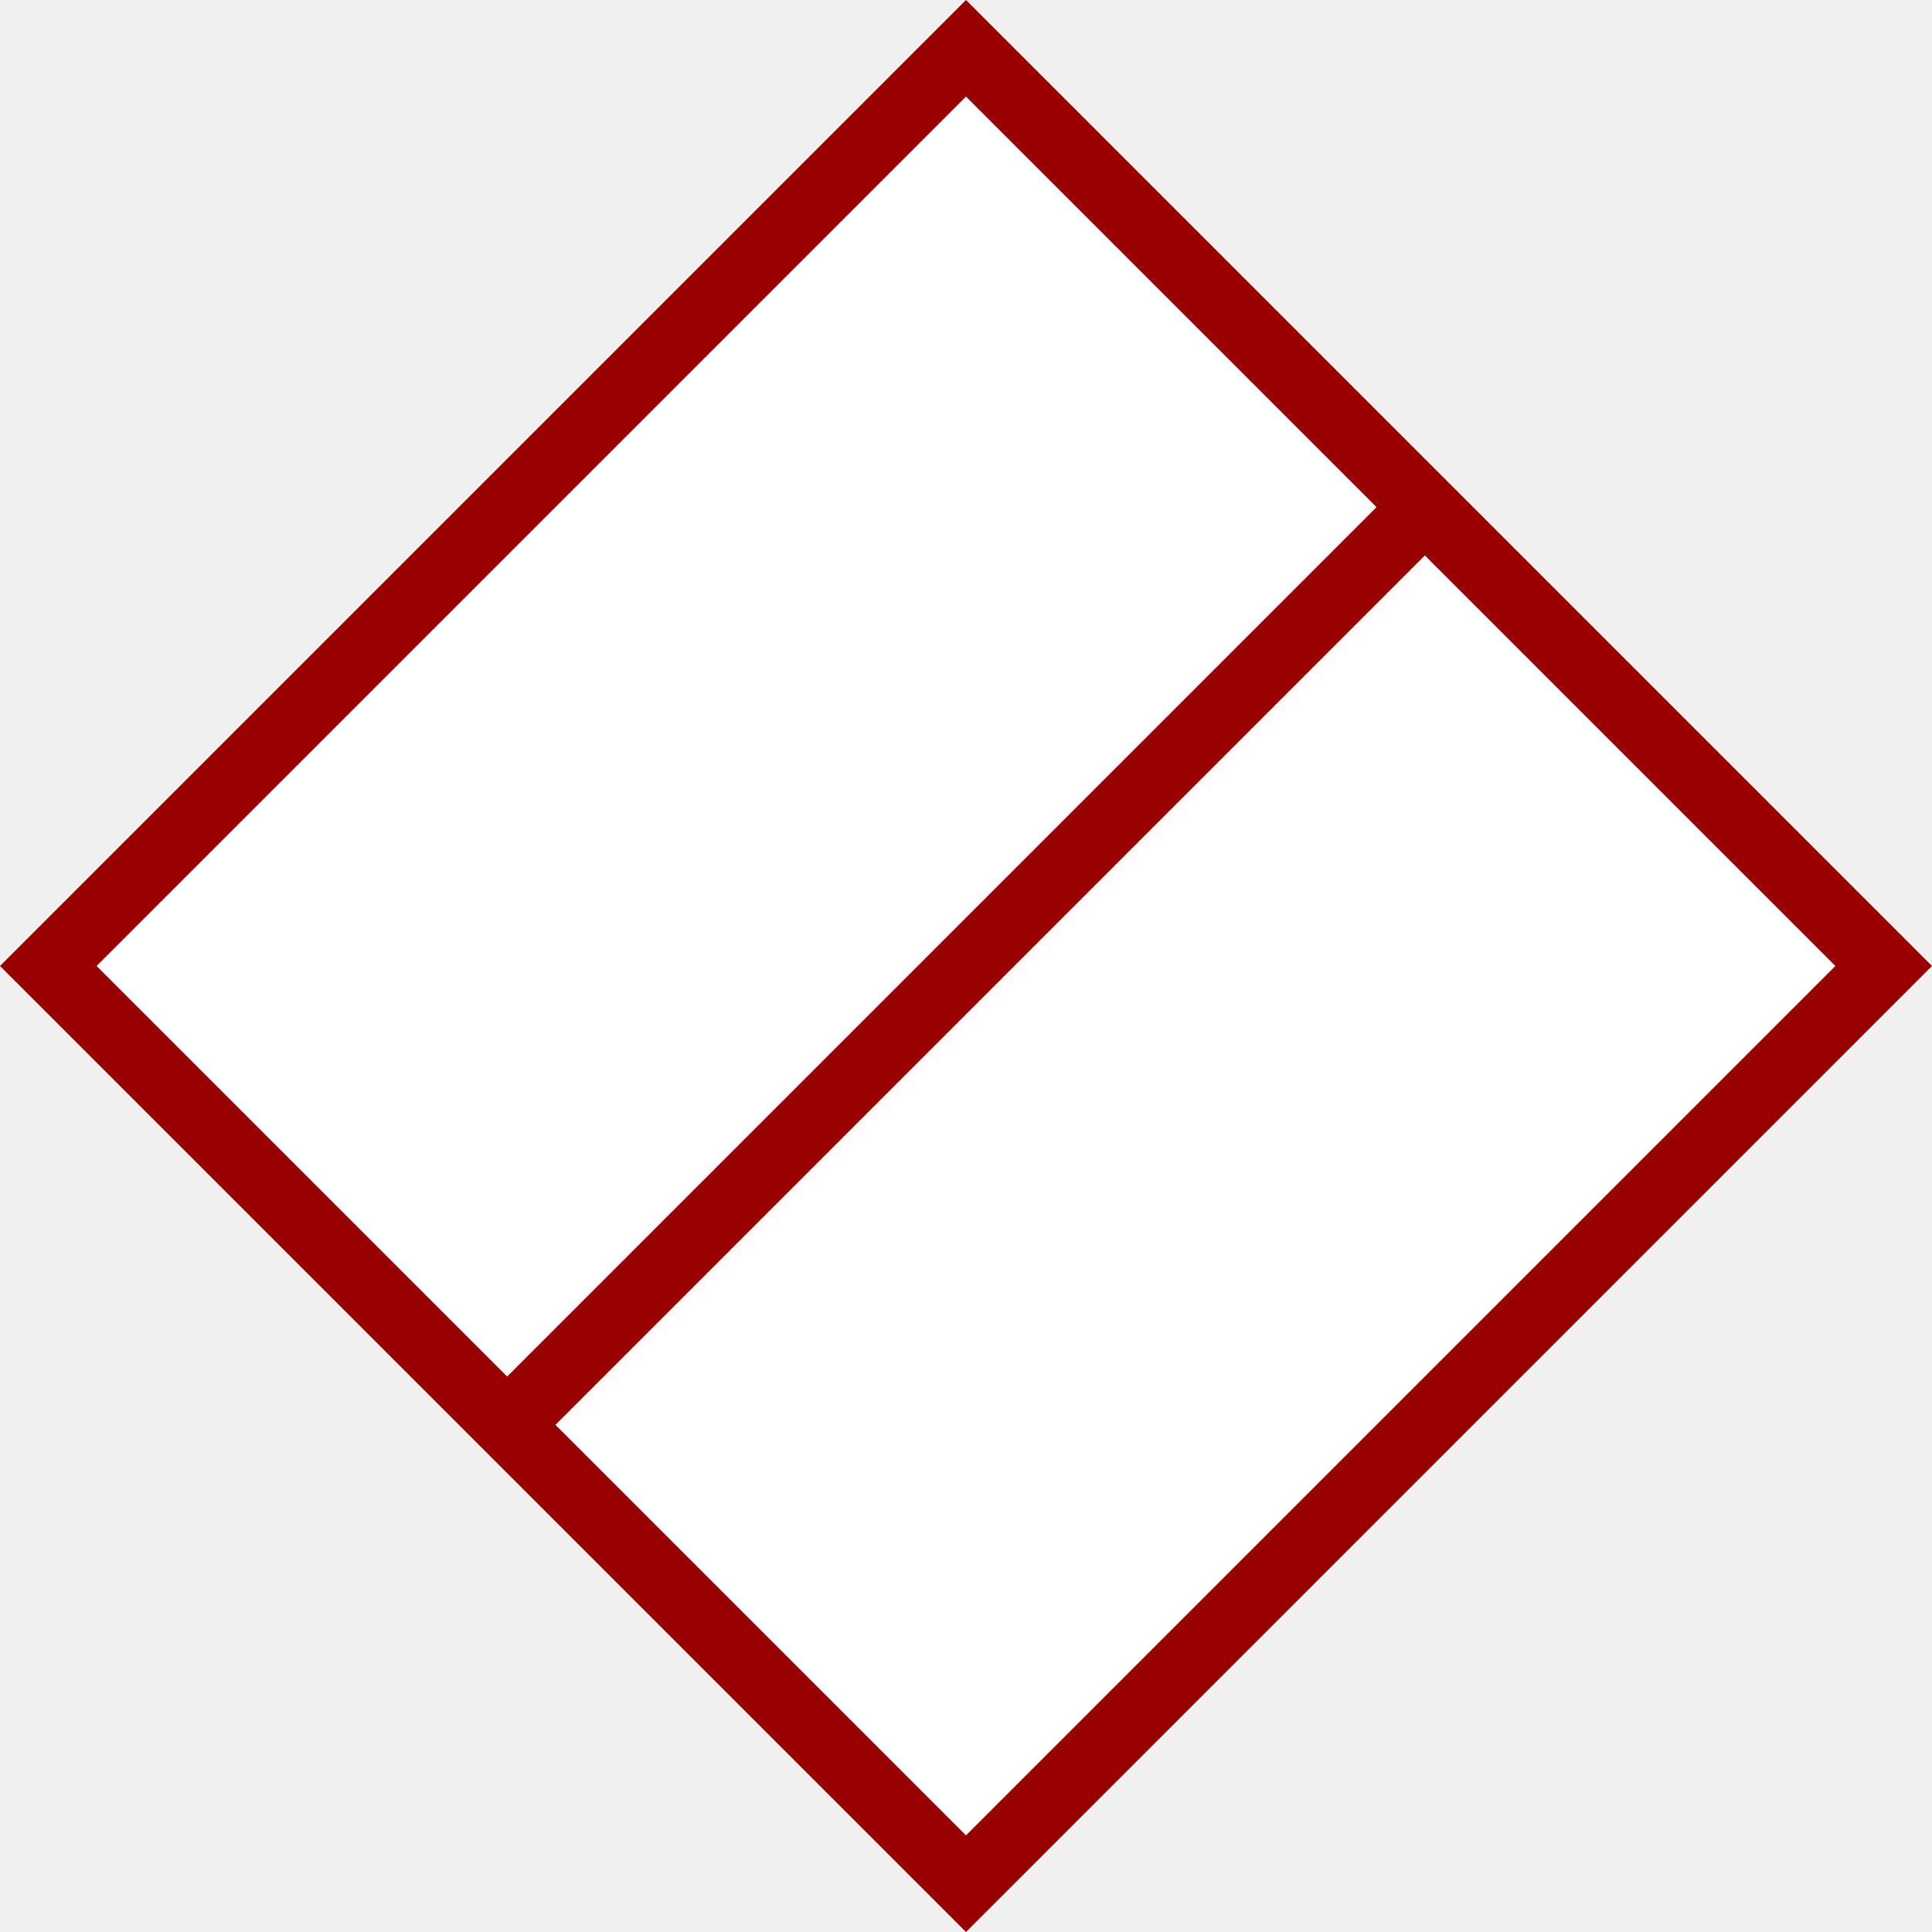
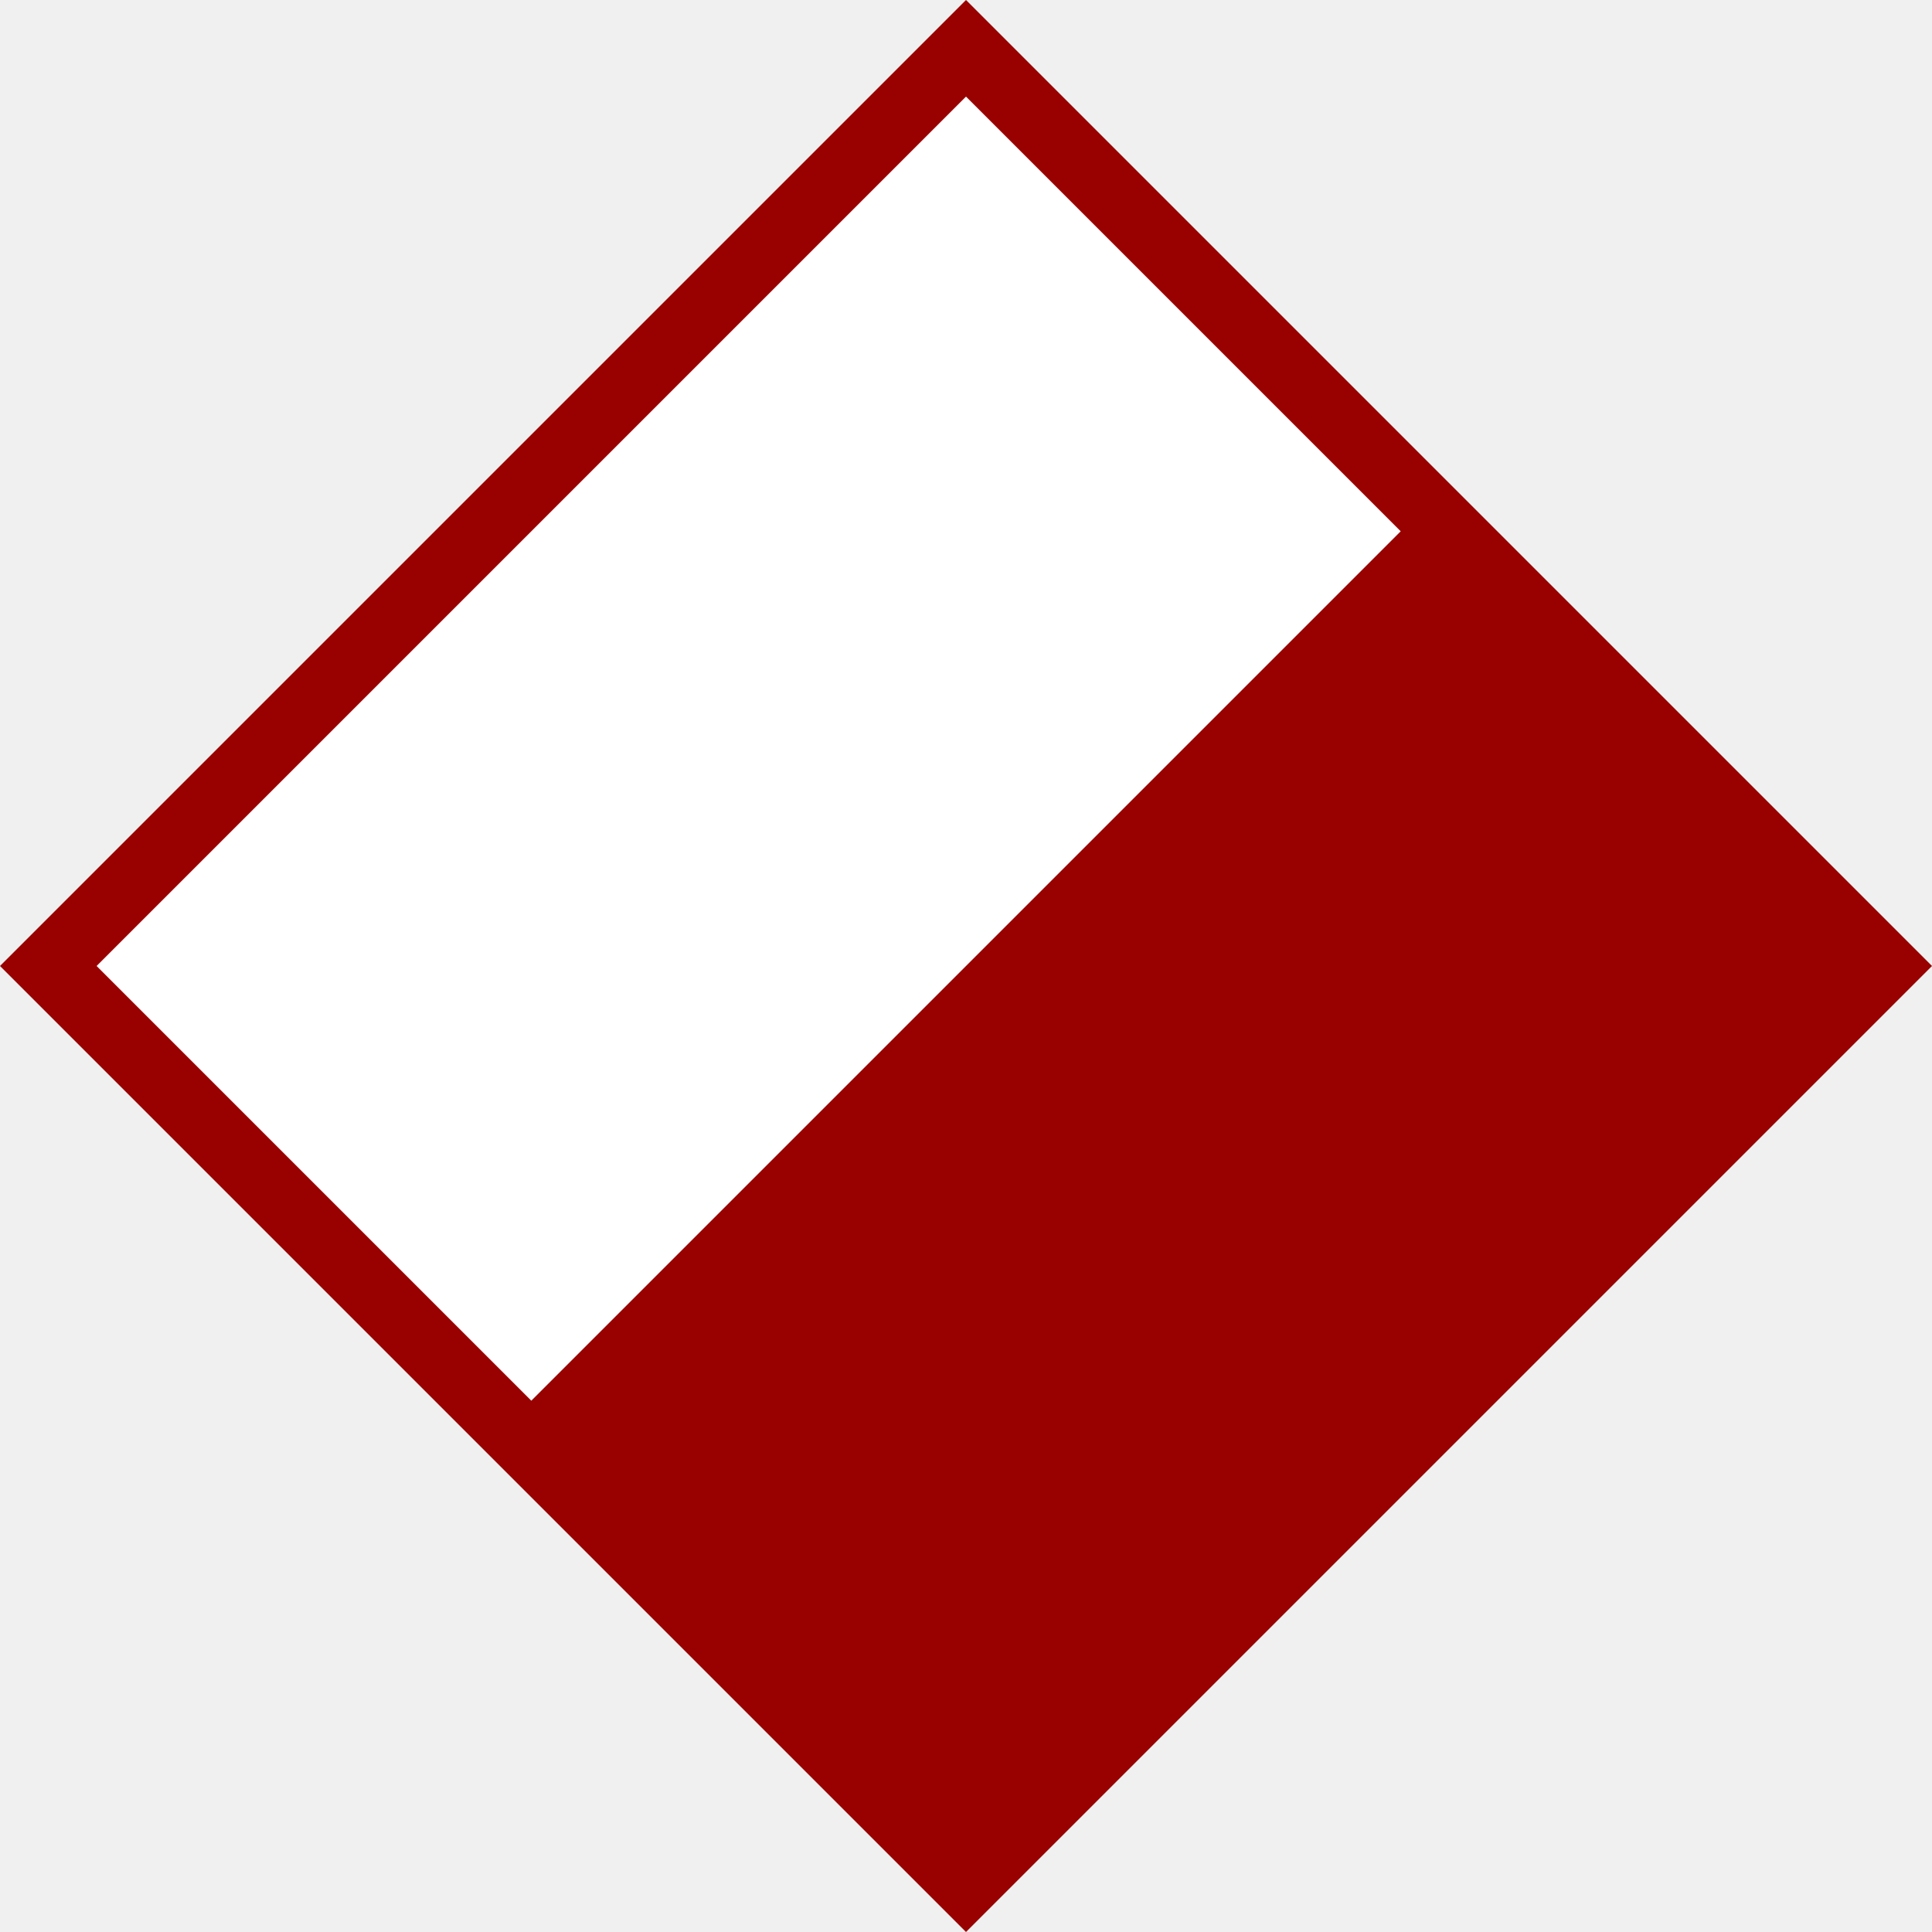
<svg xmlns="http://www.w3.org/2000/svg" width="200" height="200">
  <path d="M 100 0 l 100 100 l -100 100 l -100 -100 Z" style="fill: #990000;" />
-   <path d="M 100 10 l 42.5 42.5 l -90 90 l -42.5 -42.5 Z" style="fill: #FFFFFF;" />
-   <path d="M 100 190 l 90 -90 l -42.5 -42.5 l -90 90 Z" style="fill: #FFFFFF;" />
+   <path d="M 100 10 l 45 45 l -90 90 l -45 -45 Z" style="fill: #FFFFFF;" />
</svg>
